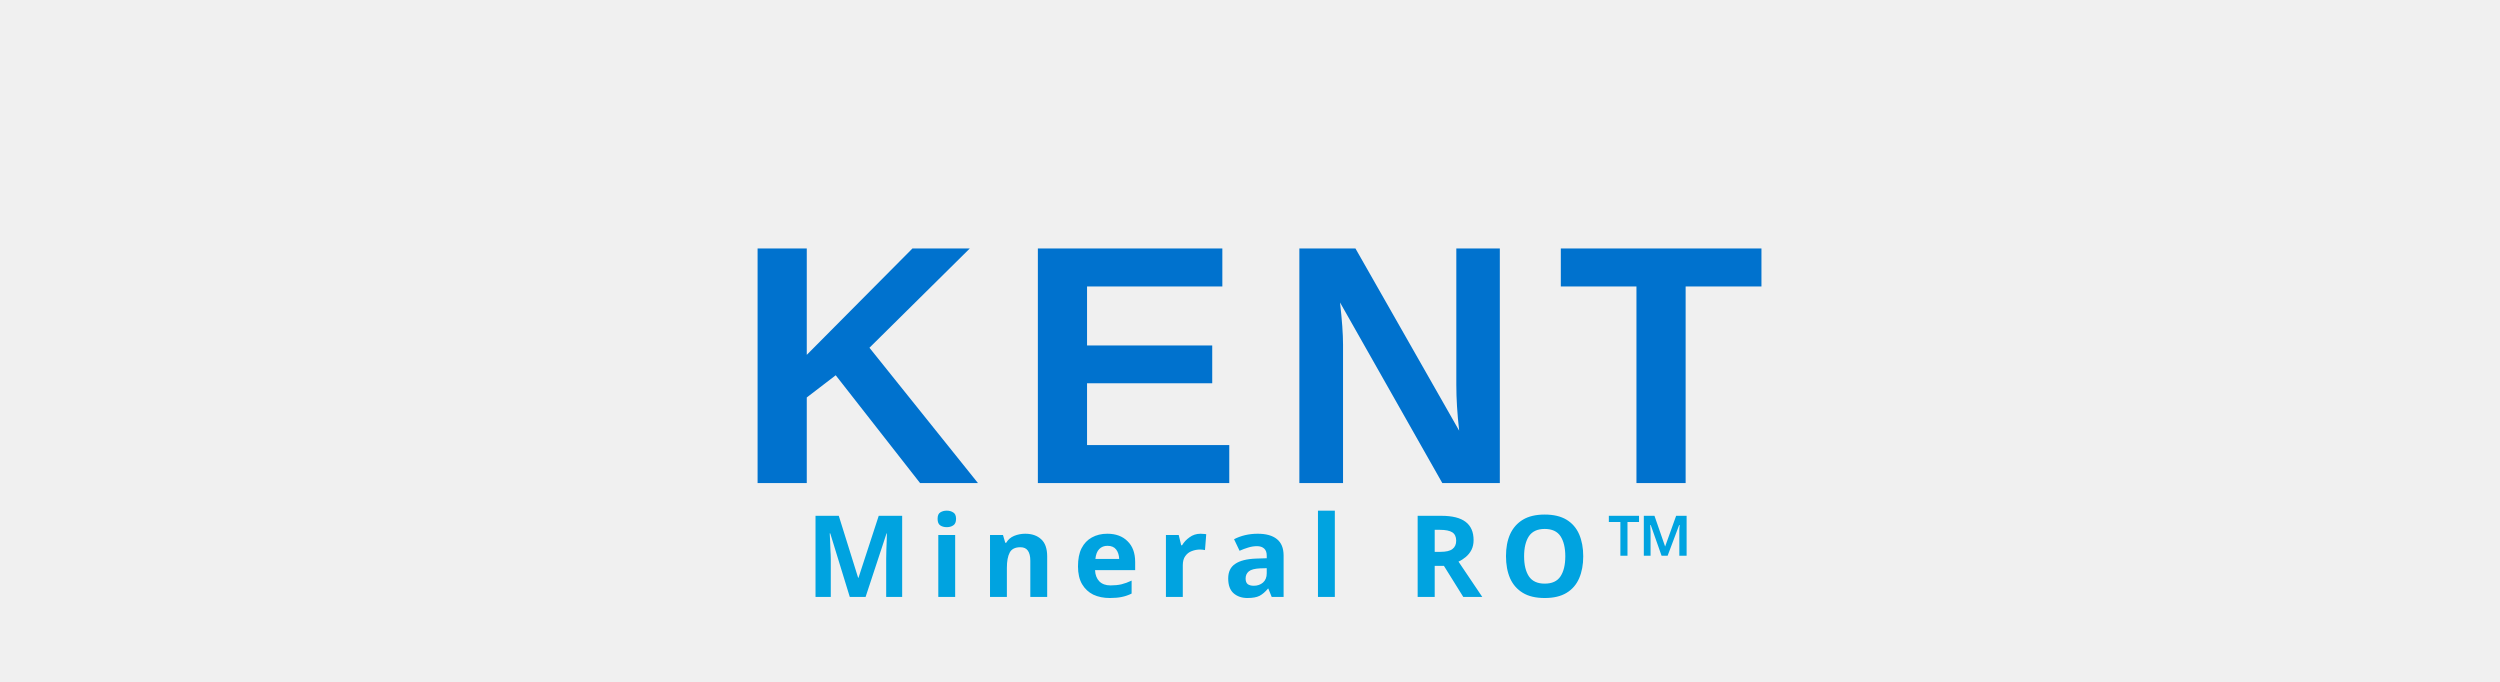
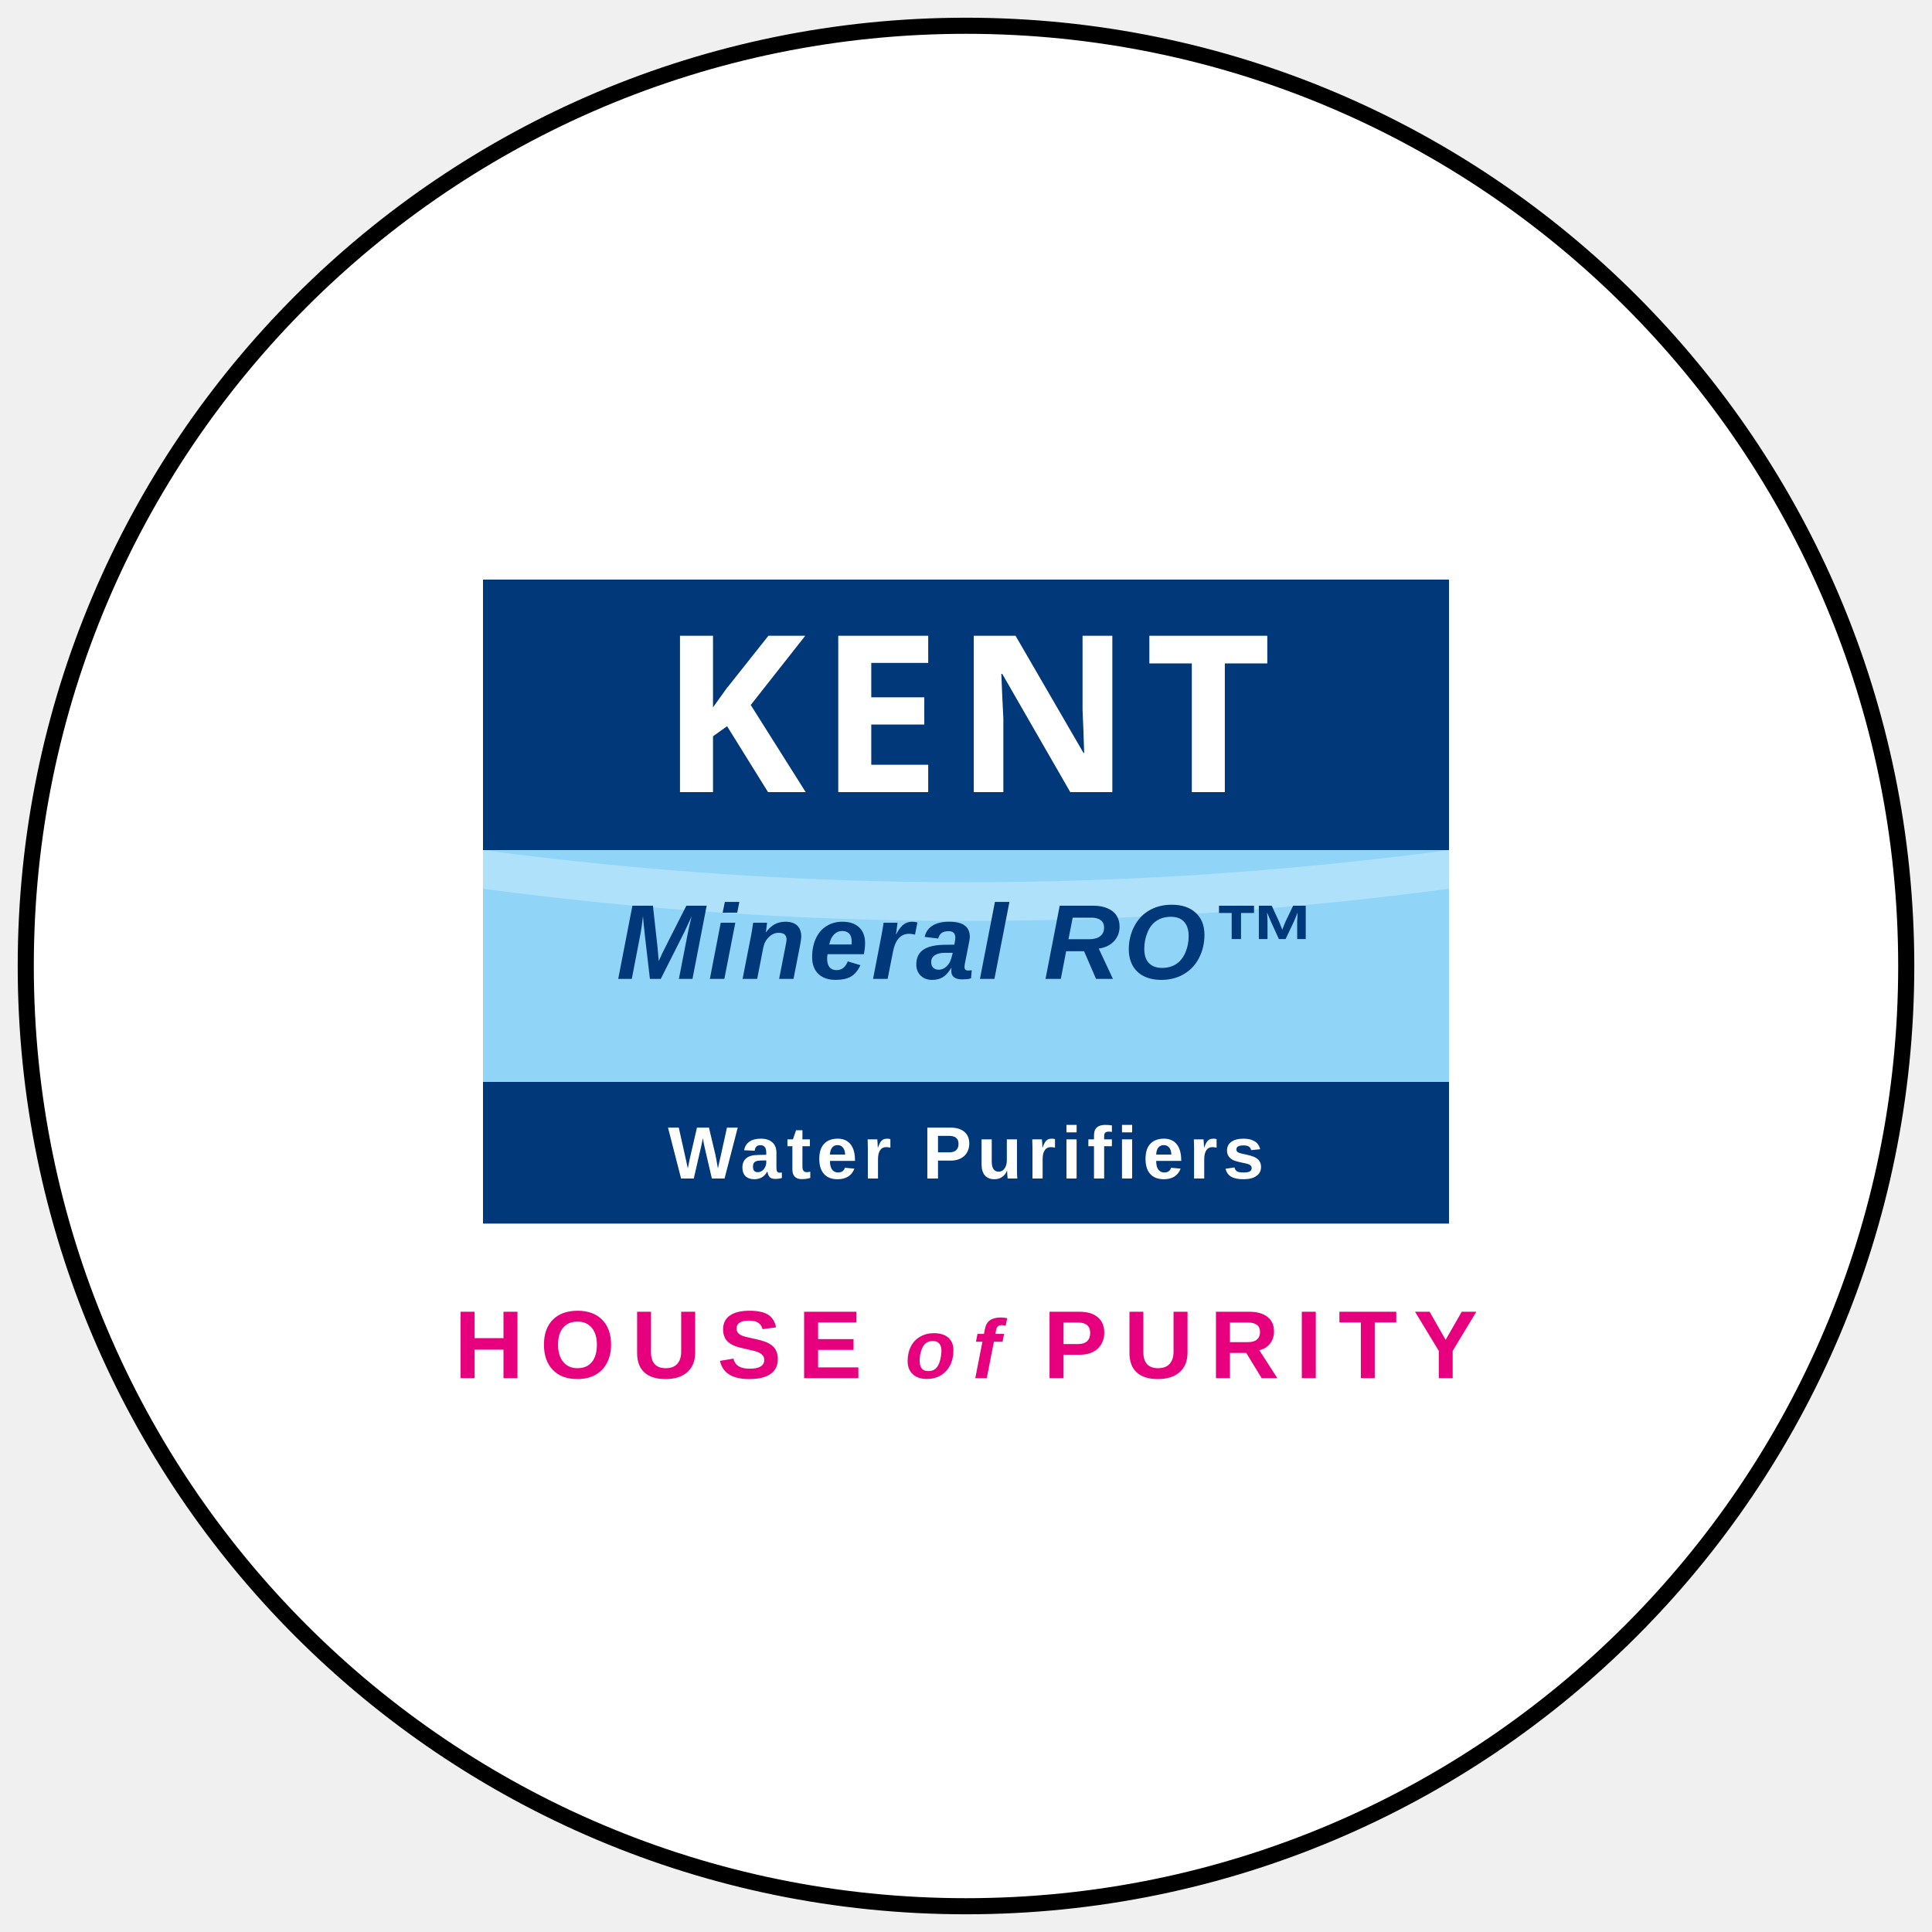
- <svg xmlns="http://www.w3.org/2000/svg" viewBox="0 0 220 60" fill="none">
-   <text x="110" y="34" dominant-baseline="middle" text-anchor="middle" fill="#0072CE" font-family="Arial, Helvetica, sans-serif" font-weight="900" font-size="30" letter-spacing="3">KENT</text>
-   <text x="110" y="49" dominant-baseline="middle" text-anchor="middle" fill="#00A3E0" font-family="sans-serif" font-weight="800" font-size="10" letter-spacing="1.5">Mineral RO™</text>
+ <svg xmlns="http://www.w3.org/2000/svg" viewBox="0 0 300 300" width="300" height="300">
+   <circle cx="150" cy="150" r="146" fill="#FFFFFF" stroke="#000000" stroke-width="2.5" />
+   <rect x="75" y="90" width="150" height="42" fill="#00387A" />
+   <text x="150" y="123" fill="#FFFFFF" font-family="'Arial Black', 'Helvetica Black', sans-serif" font-weight="900" font-size="34" letter-spacing="2" text-anchor="middle">KENT</text>
+   <path d="M 75 132 L 225 132 L 225 168 Q 150 178 75 168 Z" fill="#90D5F7" />
+   <path d="M 75 132 Q 150 142 225 132 L 225 138 Q 150 148 75 138 Z" fill="#C5EAFD" opacity="0.6" />
+   <text x="150" y="152" fill="#00387A" font-family="'Arial', sans-serif" font-style="italic" font-weight="900" font-size="16.5" letter-spacing="0.5" text-anchor="middle">Mineral RO™</text>
+   <rect x="75" y="168" width="150" height="22" fill="#00387A" />
+   <text x="150" y="183" fill="#FFFFFF" font-family="'Arial', sans-serif" font-weight="700" font-size="11.5" letter-spacing="0.8" text-anchor="middle">Water Purifiers</text>
+   <text x="150" y="214" fill="#E6007E" font-family="'Arial', sans-serif" font-weight="900" font-size="15" letter-spacing="2.5" text-anchor="middle">
+     HOUSE <tspan font-style="italic" font-weight="600" font-size="13">of</tspan> PURITY
+   </text>
</svg>
